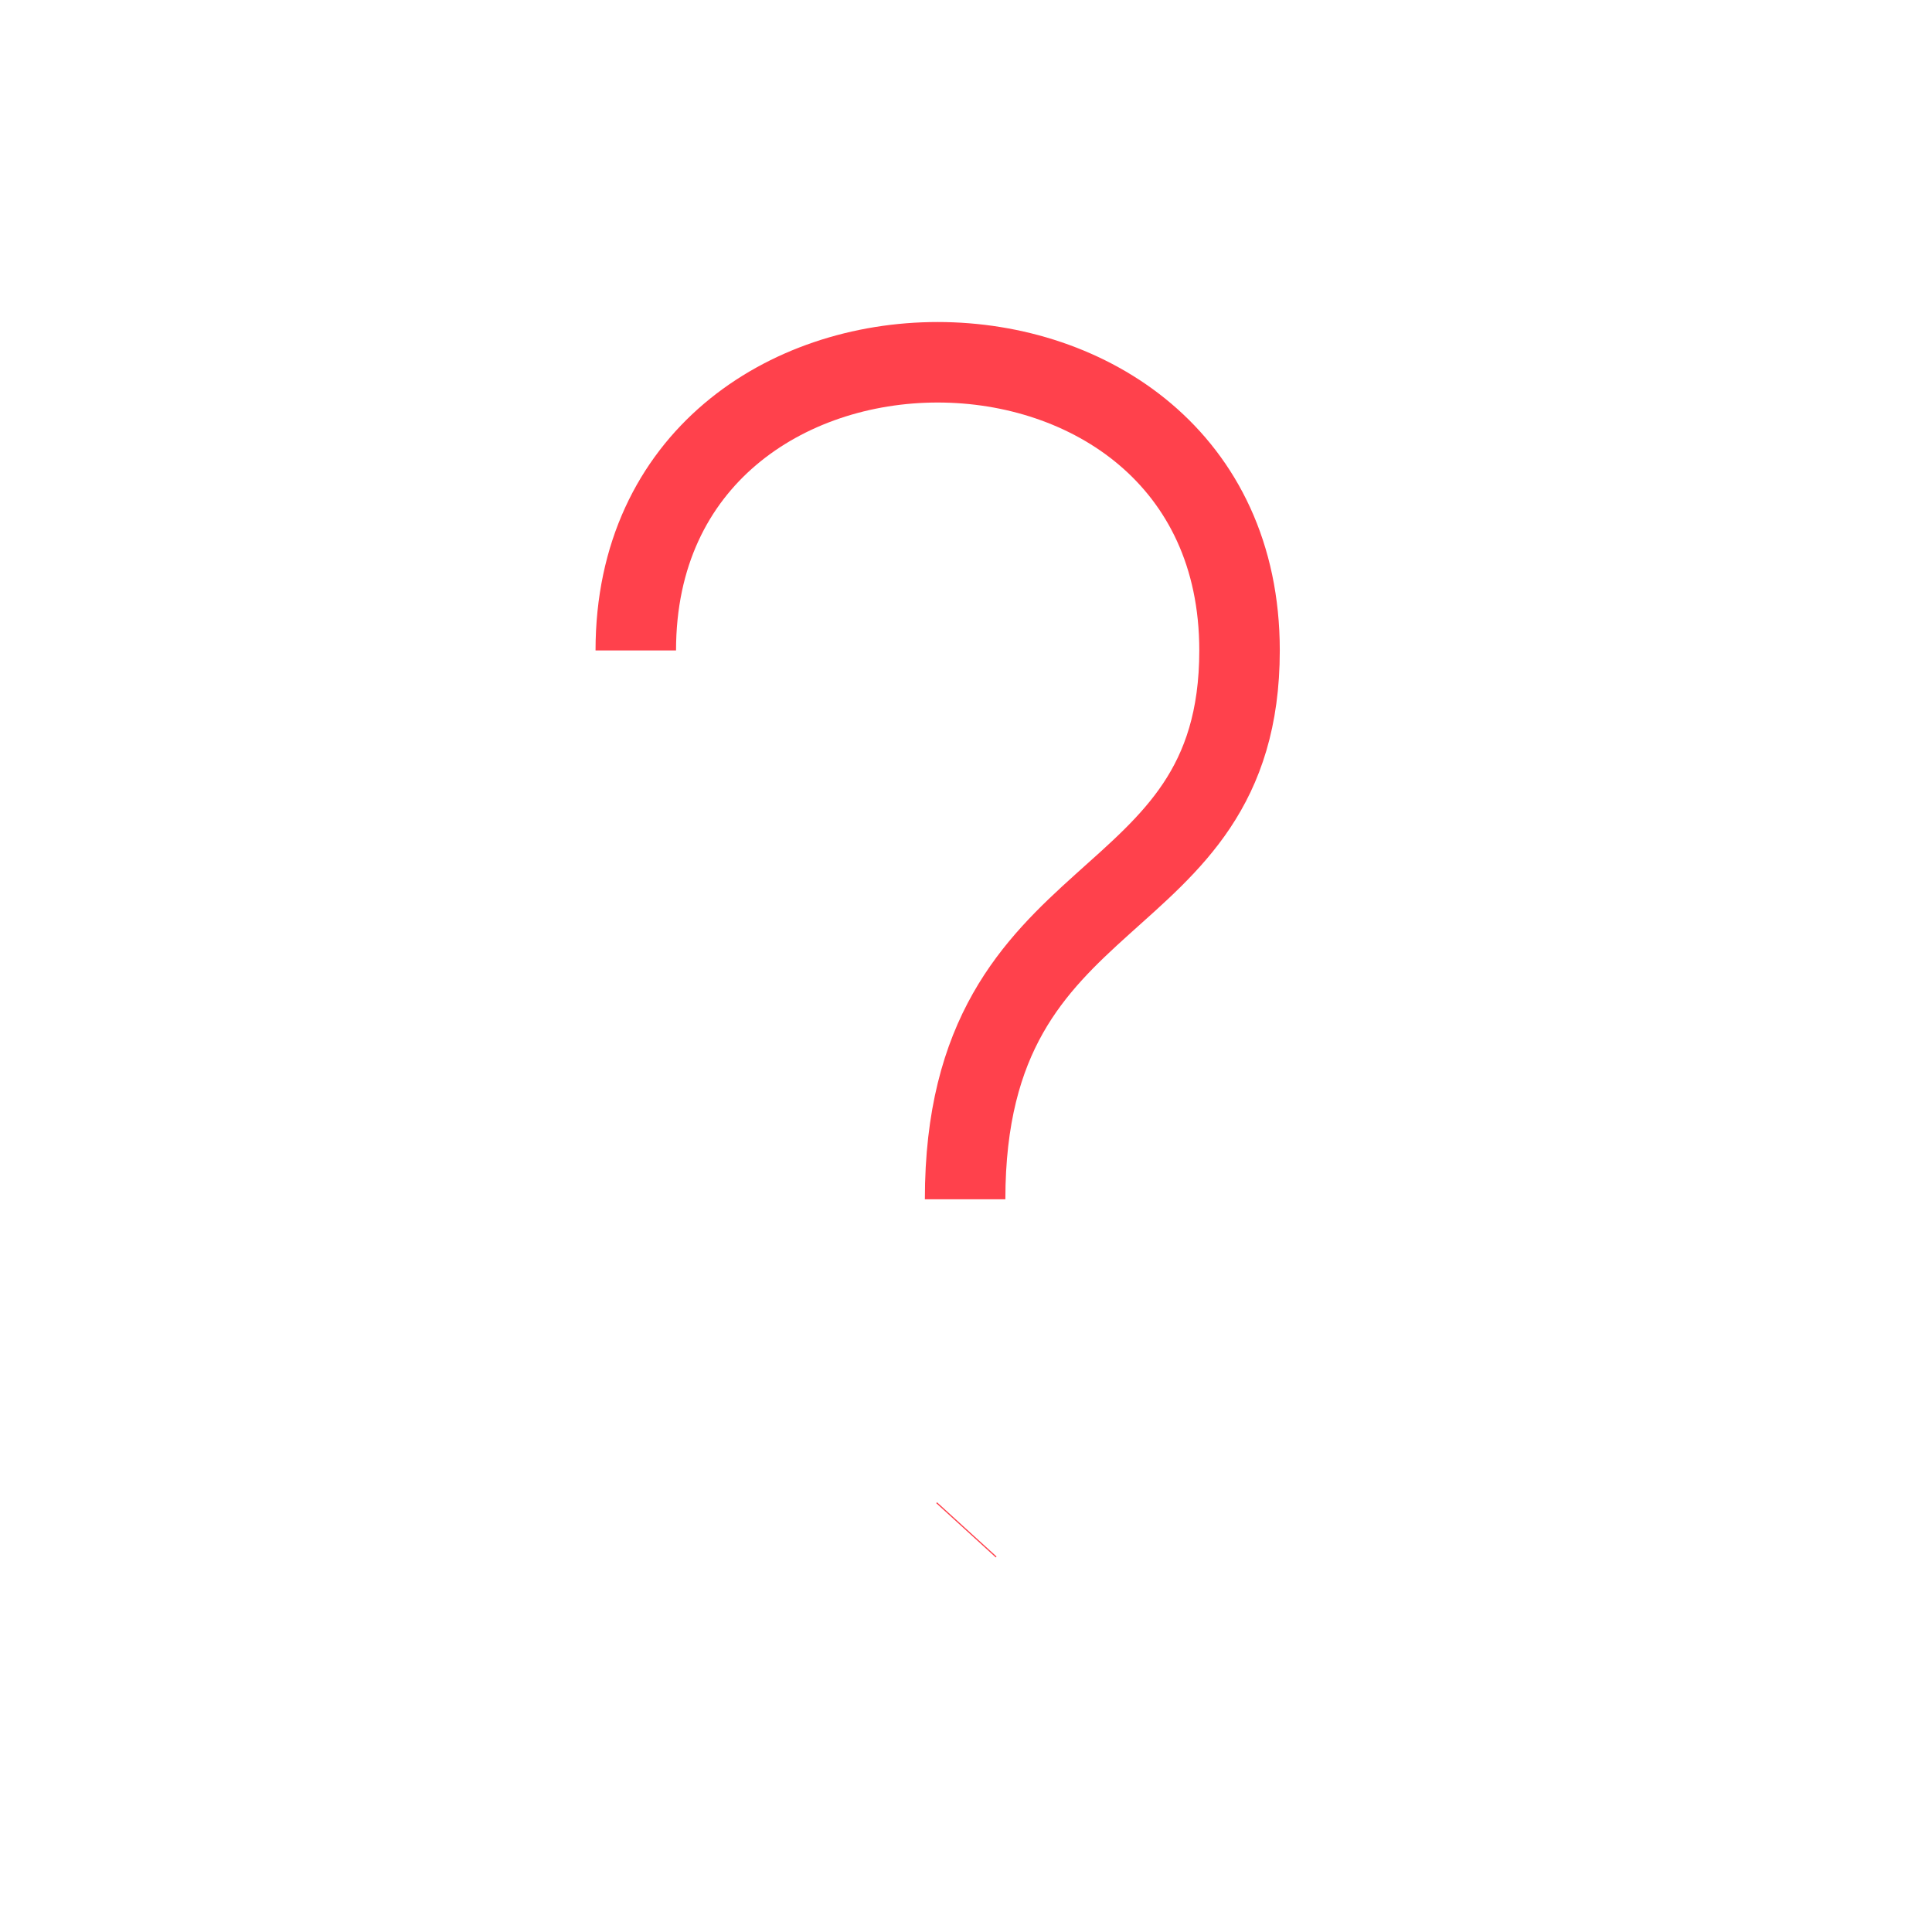
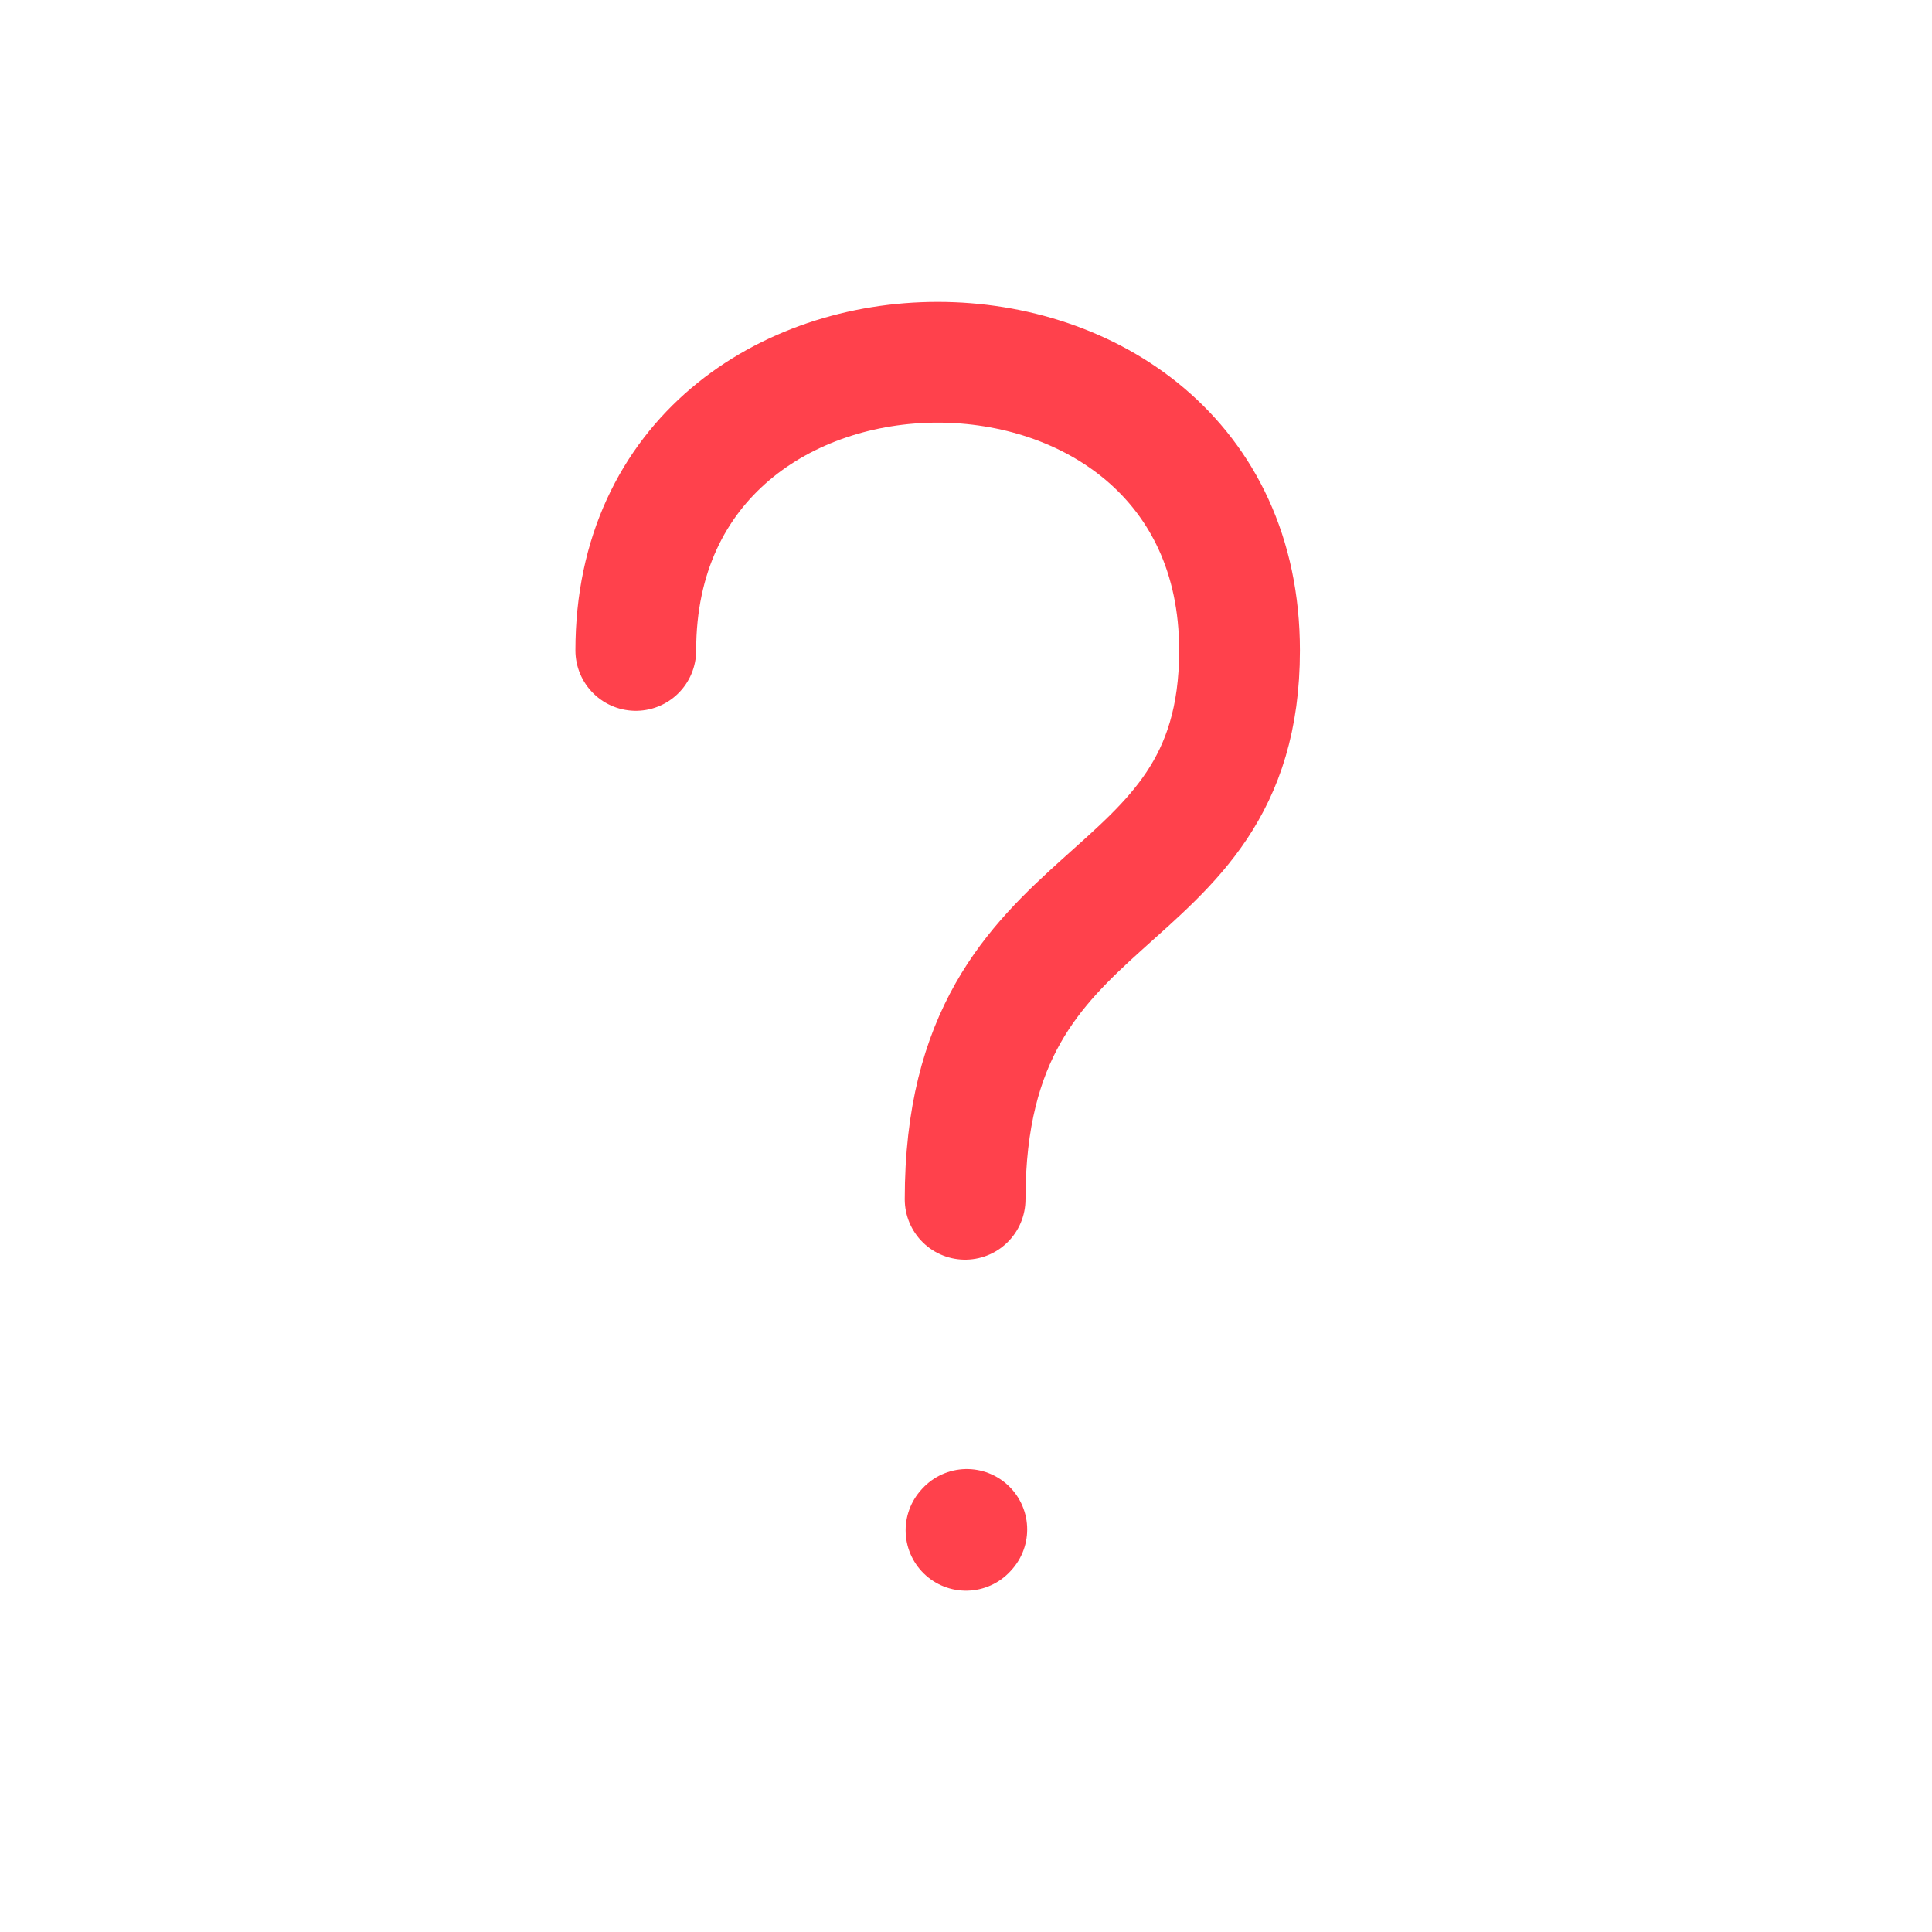
<svg xmlns="http://www.w3.org/2000/svg" width="24" height="24" viewBox="0 0 24 24" fill="none">
-   <path d="M7.898 8.08C7.898 3.307 15.398 3.307 15.398 8.08C15.398 11.489 11.989 10.807 11.989 14.898" stroke="#FF414C" strokeWidth="1.5" strokeLinecap="round" strokeLinejoin="round" />
-   <path d="M12 19.01L12.01 18.999" stroke="#FF414C" strokeWidth="1.5" strokeLinecap="round" strokeLinejoin="round" />
+   <path d="M7.898 8.08C7.898 3.307 15.398 3.307 15.398 8.08C15.398 11.489 11.989 10.807 11.989 14.898" stroke="#FF414C" stroke-width="1.5" stroke-linecap="round" stroke-linejoin="round" />
+   <path d="M12 19.01L12.01 18.999" stroke="#FF414C" stroke-width="1.5" stroke-linecap="round" stroke-linejoin="round" />
</svg>
